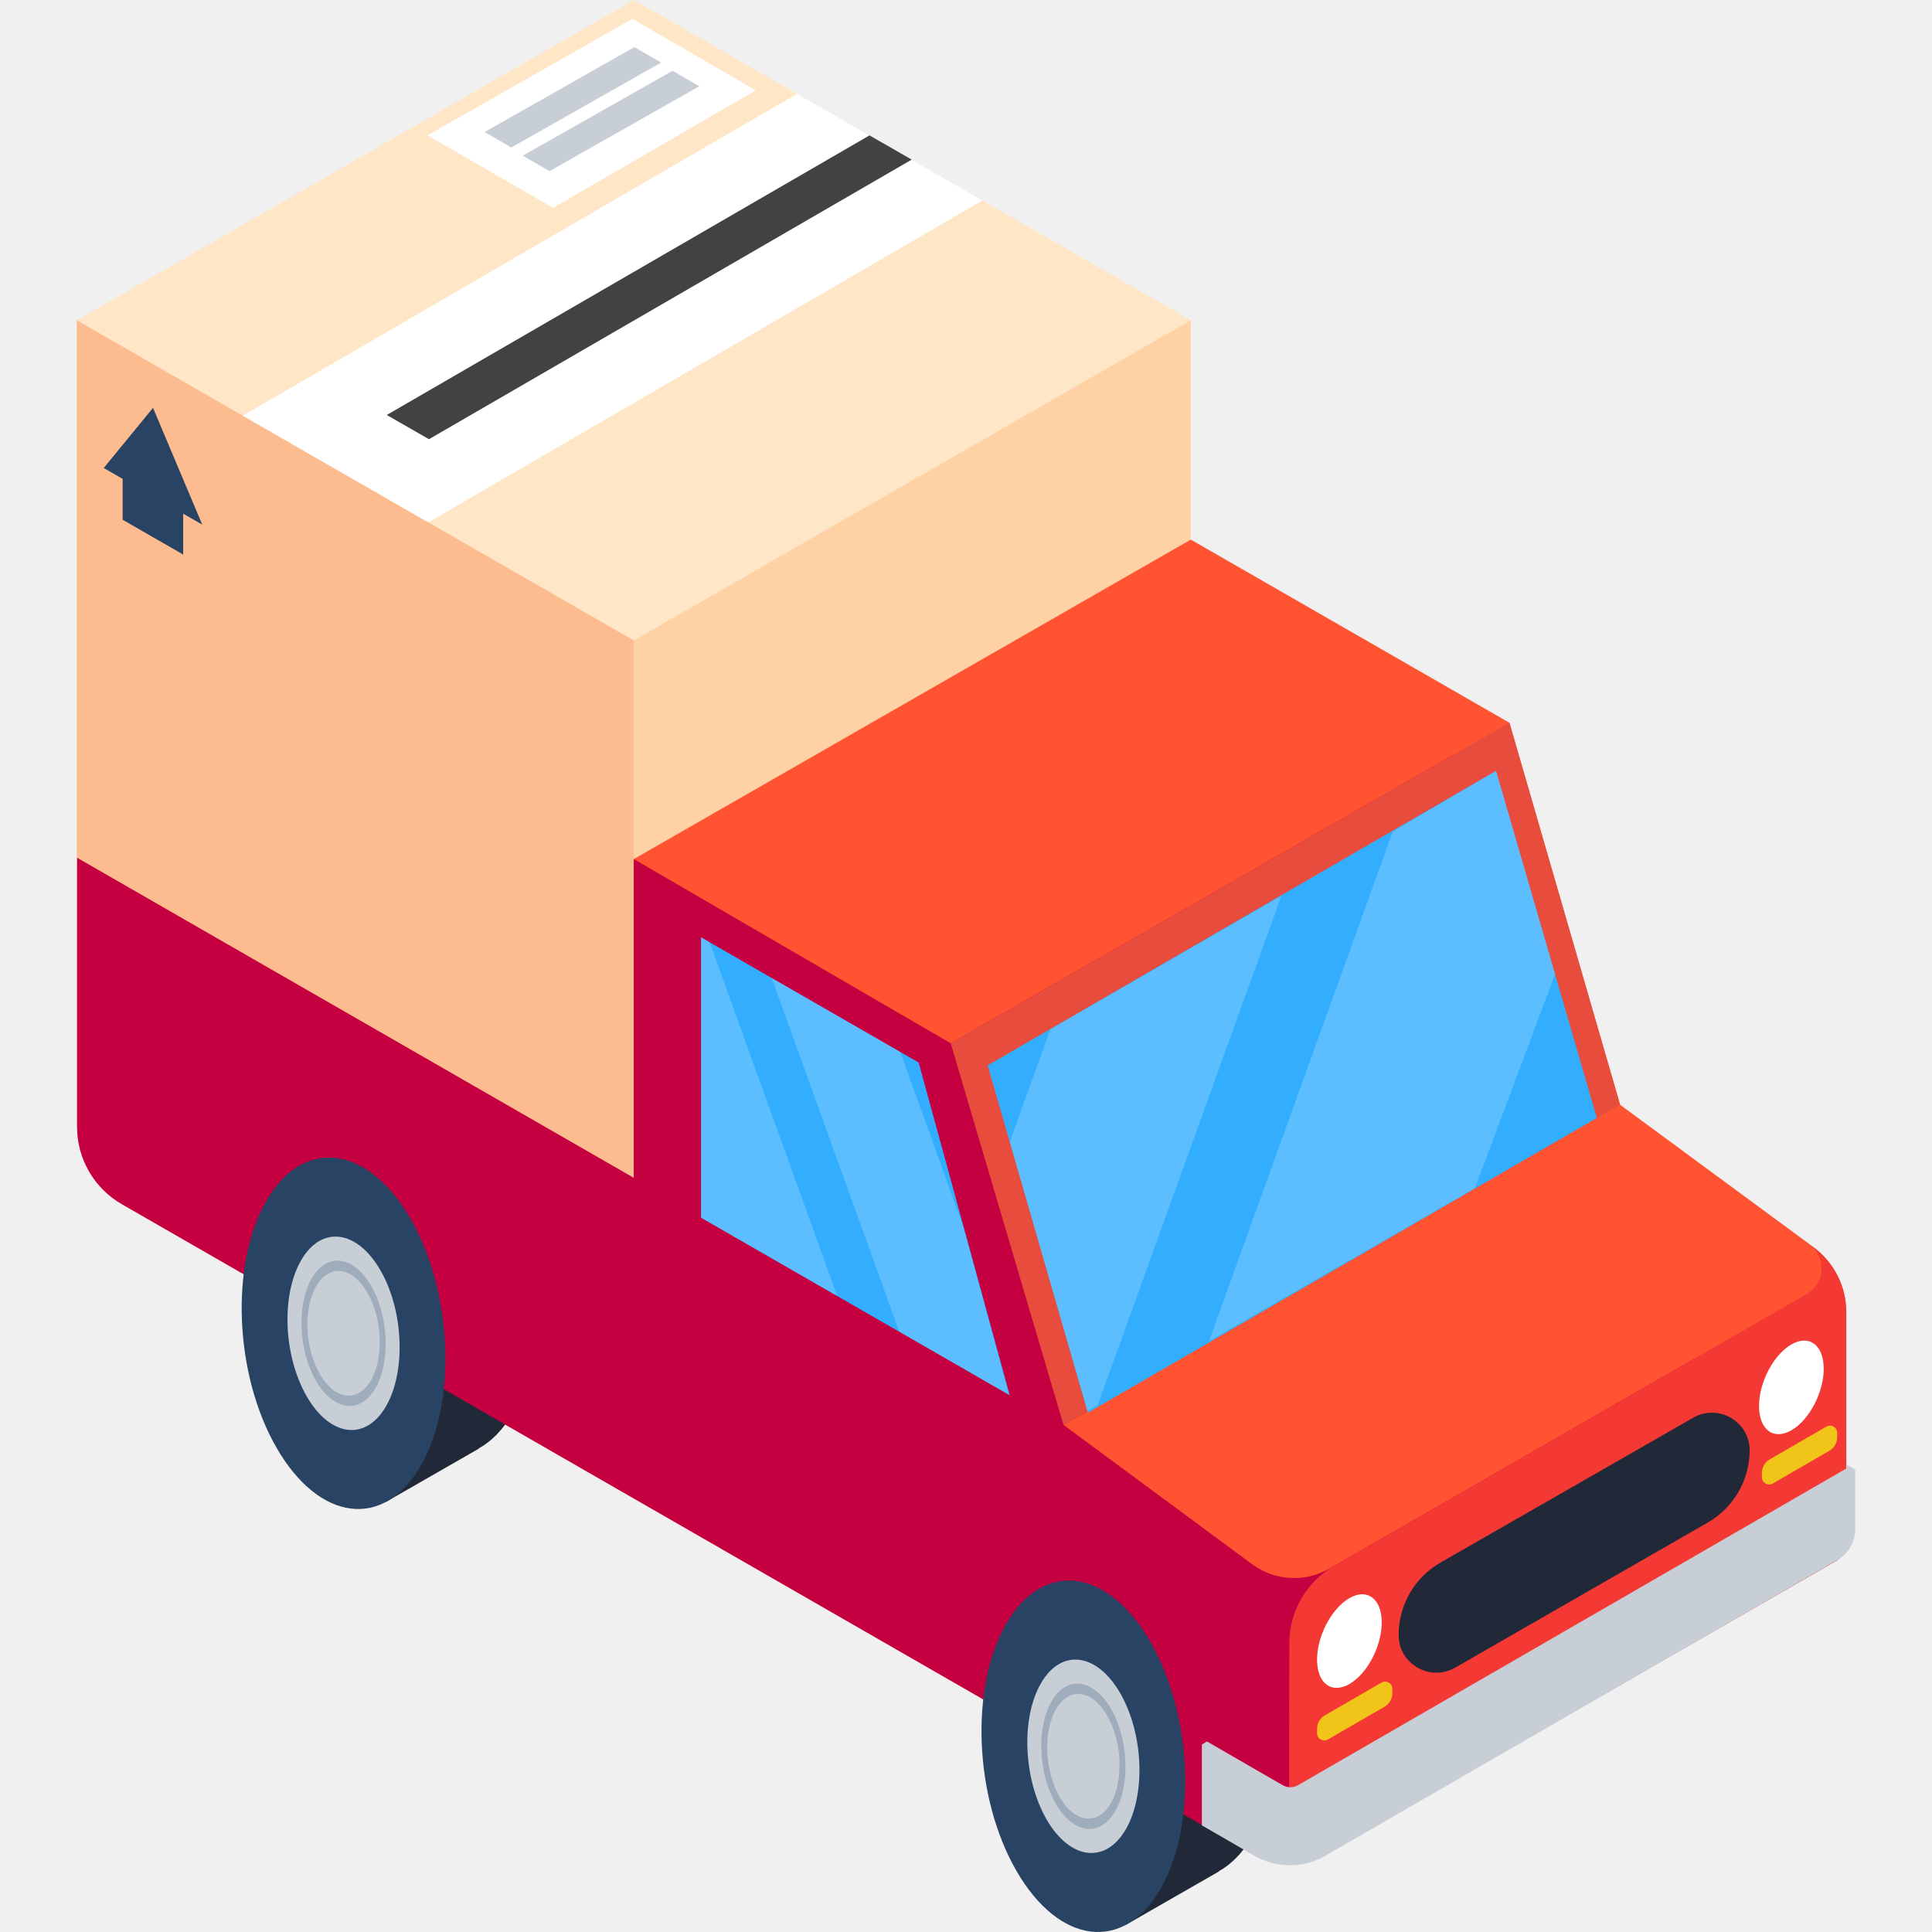
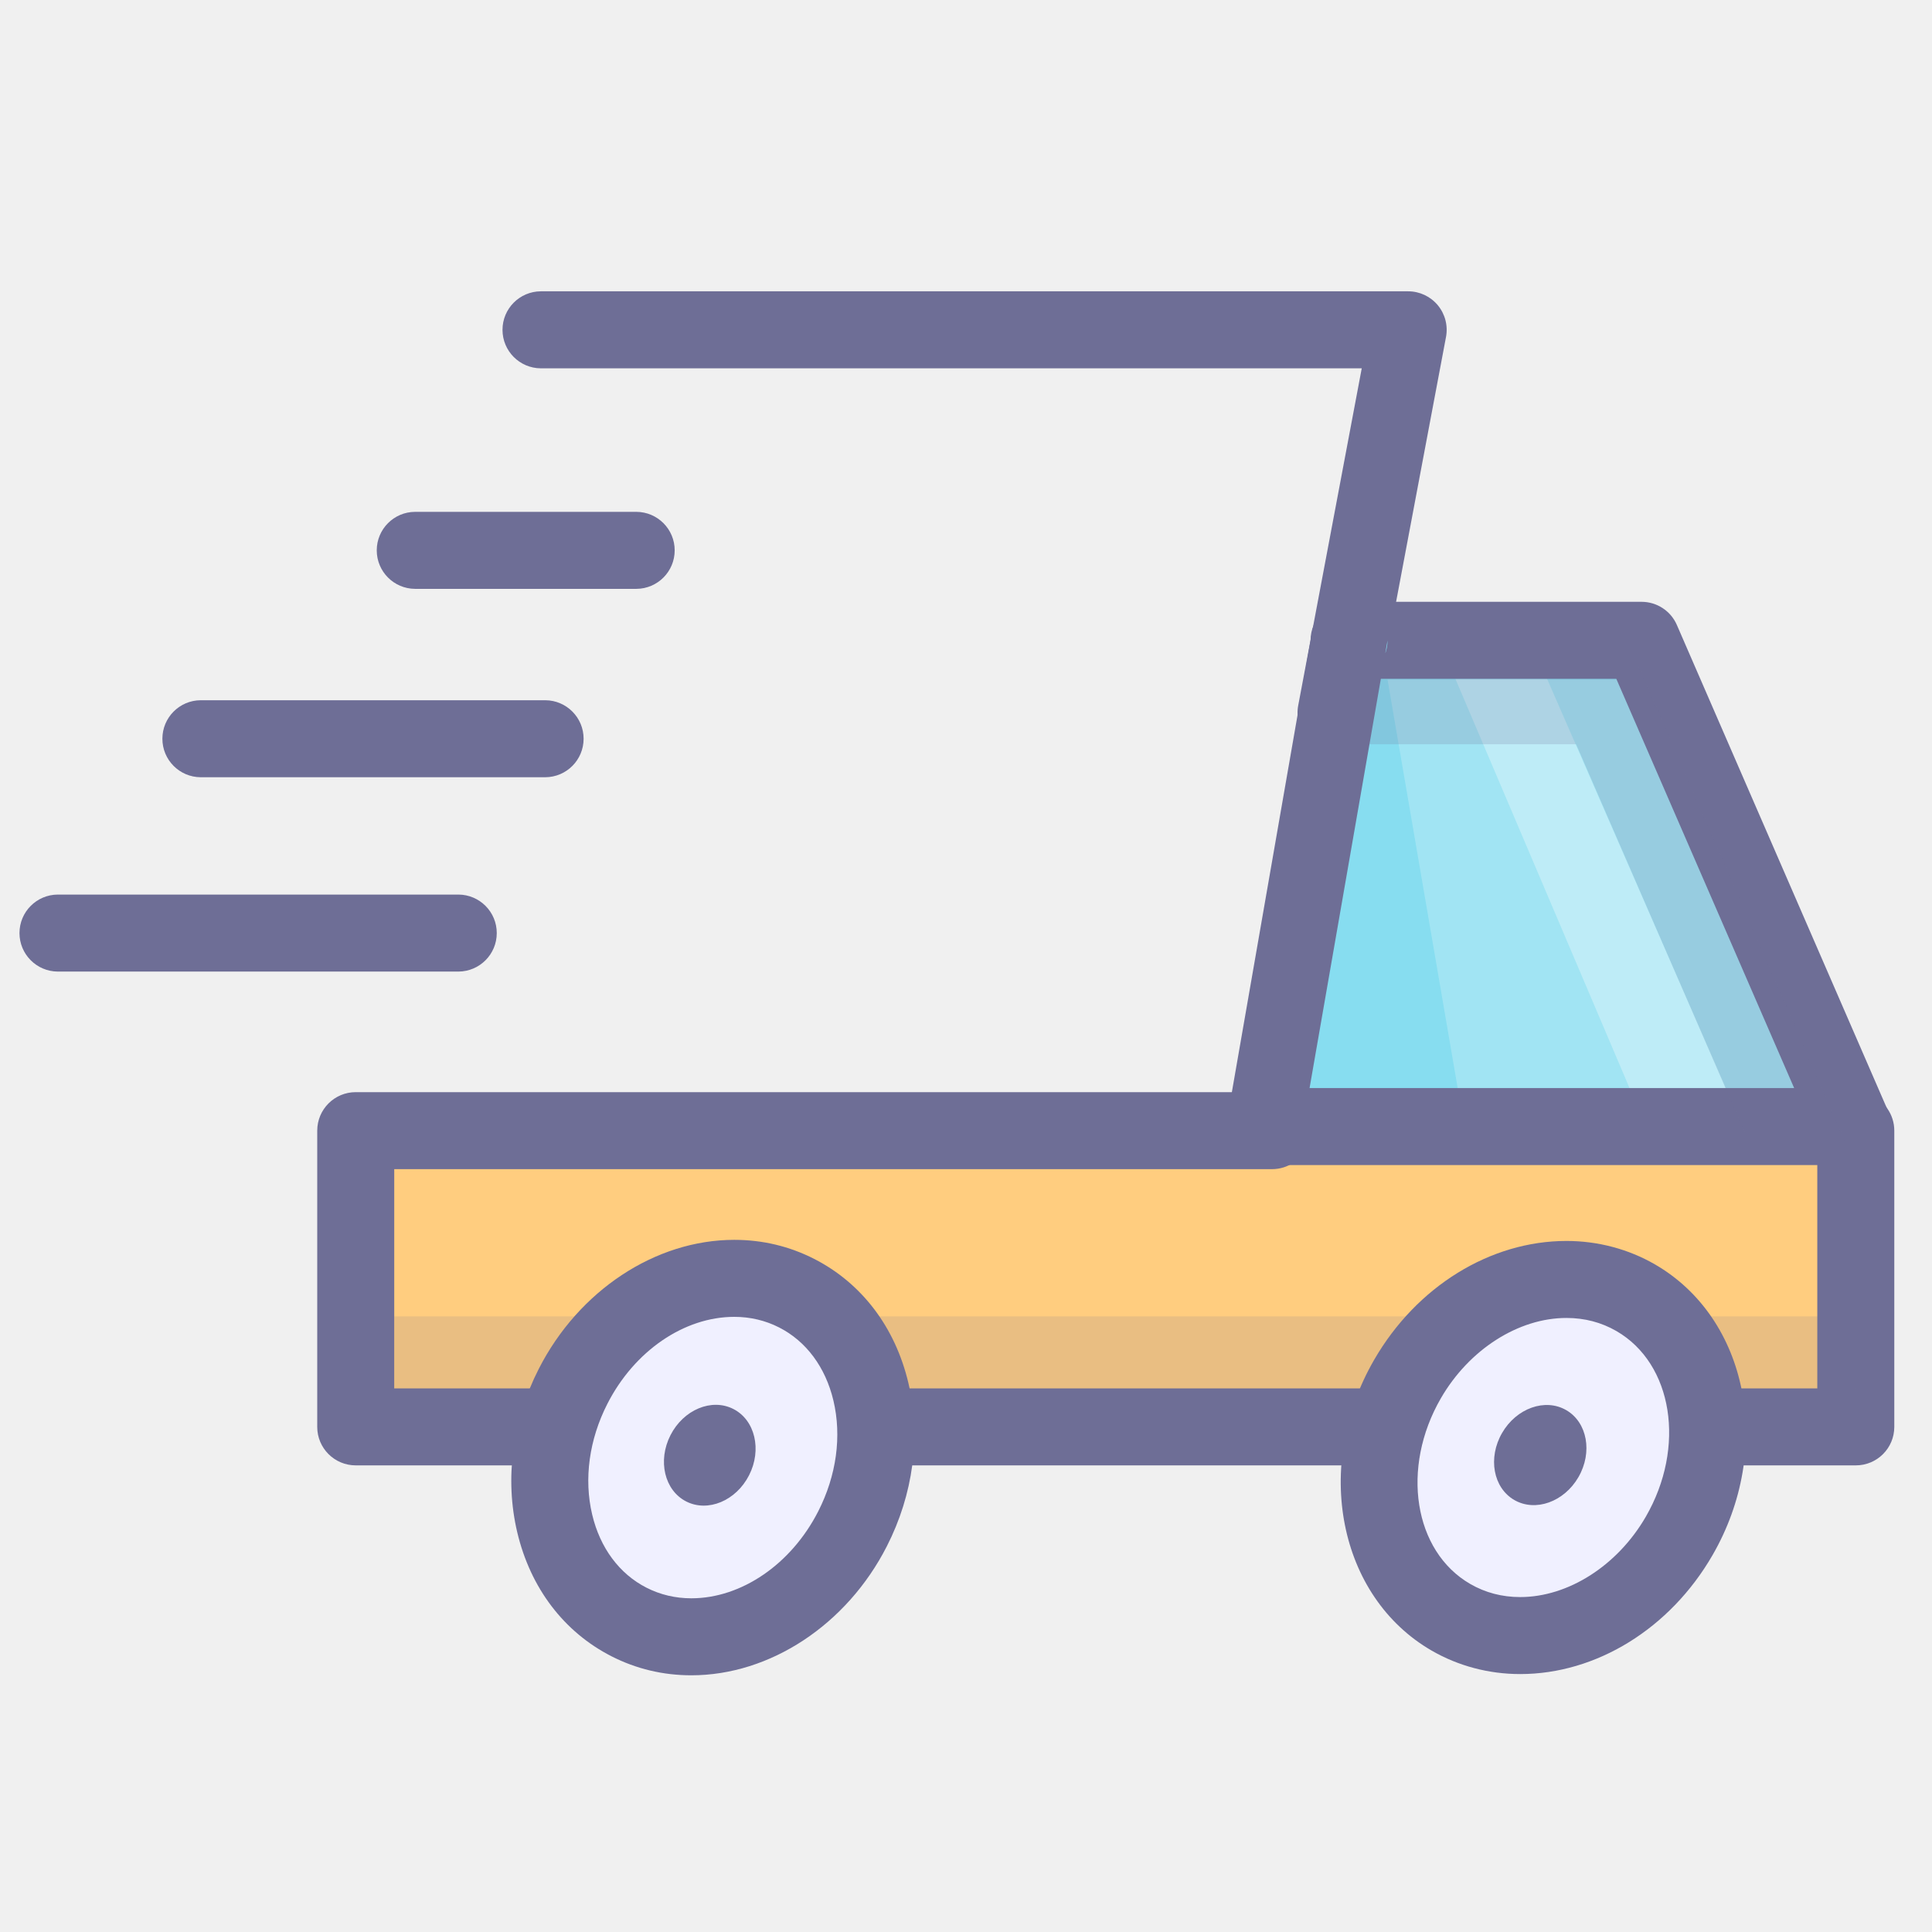
- <svg xmlns="http://www.w3.org/2000/svg" t="1616568105274" class="icon" viewBox="0 0 1024 1024" version="1.1" p-id="1211" width="200" height="200">
-   <defs>
-     <style type="text/css" />
-   </defs>
-   <path d="M335.936 0L40.72 169.76v284.84L335.936 624.32l295.216-169.72V169.76z" fill="#FFE6C6" p-id="1212" />
-   <path d="M631.152 454.6L335.936 624.32V339.48L631.152 169.76z" fill="#FFD2A6" p-id="1213" />
-   <path d="M40.72 454.6L335.936 624.32V339.48L40.72 169.76z" fill="#FCBC90" p-id="1214" />
-   <path d="M81.096 216.16l-26.12 31.888 10.032 5.76v21.672l32.08 18.44v-21.664l10.12 5.816z" fill="#284363" p-id="1215" />
-   <path d="M335.152 9.96L226.576 71.736l66.584 38.424 107.44-62.28z" fill="#FFFFFF" p-id="1216" />
-   <path d="M336.24 24.96l14.16 8.208-79.392 45.008-14.152-8.216zM356.48 37.504l14.144 8.216-79.384 45.008-14.152-8.216z" fill="#C8CED6" p-id="1217" />
-   <path d="M422.424 49.728L128.68 220.328l98.328 56.536 293.736-170.592z" fill="#FFFFFF" p-id="1218" />
-   <path d="M483.224 84.6L227.352 232.792l-22.368-12.84L460.856 71.76z" fill="#424242" p-id="1219" />
-   <path d="M961.104 660.976l-1.736-1.28c-0.112-0.088-0.208-0.192-0.328-0.28l-100.368-73.88-58.64-202.448-41.304-23.752-2.688-1.544-124.888-71.792-295.216 169.336V624.32L40.872 454.672V597.28a47.28 47.28 0 0 0 23.744 40.96l271.32 155.984 329.944 189.688 17.408 0.968v0.8l5.184-0.512 9.136 0.512 2.96-1.696 271.968-156.36 1.04-0.6a5 5 0 0 0 1.632-1.504c2.12-2.208 3.36-5.16 3.36-8.288V695.488c0-13.6-6.48-26.408-17.464-34.512z m-3.44 24.84l0.016-0.008-0.016 0.008z" fill="#FF5331" p-id="1220" />
-   <path d="M208.856 588.896l0.104 0.16c18.544-9.504 40.952 0.36 57.304 28.56 22.544 38.88 24.992 97.696 5.464 131.368-5.12 8.848-11.28 15.008-17.944 18.68l-0.016 0.16-49.344 28.304L159.76 617.12l49.088-28.216zM600.976 813.08l0.104 0.16c18.536-9.504 40.952 0.368 57.304 28.56 22.536 38.88 24.992 97.704 5.464 131.376-5.128 8.848-11.28 15.008-17.944 18.68l-0.016 0.152-49.344 28.312-44.656-179.016 49.088-28.224z" fill="#212938" p-id="1221" />
-   <path d="M975.04 819.624l-77.192-99.384-193.248 111.168a37.472 37.472 0 0 1-40.928-2.328l-100-73.864 265.44-152.672-58.608-202.52L503.888 552.96 335.936 455.328V624.32L40.88 454.672V597.28a47.28 47.28 0 0 0 23.744 40.96l271.32 155.984 329.944 189.688 31.728 1.768 275.968-158.656a4.992 4.992 0 0 0 1.472-7.392z" fill="#C40041" p-id="1222" />
-   <path d="M858.68 585.536l-58.64-202.448L503.888 552.96l59.784 202.256z" fill="#E84C3D" p-id="1223" />
-   <path d="M371.56 496.8l115.352 66.368 48.28 176.368-163.632-94.128zM523.488 564.664l53.104 184.088 269.752-156.2-53.4-184z" fill="#33AEFF" p-id="1224" />
-   <path d="M609.56 869.896c22.544 38.88 24.992 97.704 5.472 131.376-19.52 33.672-53.624 29.44-76.168-9.44-22.544-38.88-24.992-97.696-5.472-131.36 19.52-33.68 53.624-29.456 76.168 9.424z" fill="#284363" p-id="1225" />
-   <path d="M593.672 897.312c12.4 21.4 13.752 53.768 3.008 72.296-10.744 18.536-29.52 16.216-41.92-5.184-12.4-21.4-13.76-53.768-3.008-72.296 10.736-18.536 29.512-16.208 41.92 5.184z" fill="#C8CED6" p-id="1226" />
-   <path d="M588.832 905.656c9.32 16.08 10.328 40.4 2.256 54.32-8.072 13.92-22.168 12.176-31.496-3.896-9.32-16.08-10.328-40.4-2.256-54.32 8.072-13.92 22.176-12.176 31.496 3.896z" fill="#9FACBC" p-id="1227" />
-   <path d="M586.76 909.232c8 13.8 8.864 34.672 1.936 46.616-6.928 11.952-19.024 10.448-27.024-3.344-8-13.8-8.872-34.664-1.944-46.616 6.928-11.952 19.032-10.448 27.032 3.344z" fill="#C8CED6" p-id="1228" />
-   <path d="M217.44 645.712c22.544 38.88 24.992 97.696 5.472 131.36-19.52 33.68-53.624 29.456-76.168-9.424-22.544-38.88-24.992-97.704-5.472-131.376 19.528-33.664 53.632-29.44 76.168 9.44z" fill="#284363" p-id="1229" />
-   <path d="M201.552 673.12c12.4 21.4 13.752 53.776 3.008 72.304-10.752 18.536-29.52 16.208-41.92-5.192-12.408-21.4-13.76-53.76-3.016-72.296 10.752-18.536 29.52-16.208 41.92 5.192z" fill="#C8CED6" p-id="1230" />
-   <path d="M196.712 681.472c9.32 16.08 10.336 40.4 2.264 54.32-8.08 13.92-22.176 12.176-31.496-3.904s-10.336-40.4-2.264-54.32c8.08-13.92 22.176-12.176 31.496 3.904z" fill="#9FACBC" p-id="1231" />
-   <path d="M194.64 685.04c8 13.8 8.864 34.672 1.936 46.624-6.92 11.944-19.024 10.448-27.024-3.352-8-13.792-8.872-34.664-1.944-46.616 6.928-11.944 19.032-10.448 27.032 3.344z" fill="#C8CED6" p-id="1232" />
-   <path d="M961.104 660.976l-1.736-1.28c8.808 6.848 7.976 20.424-1.688 26.112l-0.016 0.008-0.128 0.08-250.408 144.056a47.392 47.392 0 0 0-23.784 41.024l-0.064 114.696 17.28-1.696 271.968-156.36a12 12 0 0 0 6.032-10.4V695.496a42.88 42.88 0 0 0-17.456-34.512z" fill="#F43834" p-id="1233" />
-   <path d="M732.24 891.8l-30.016 17.352c-2.568 1.472-4.152 4.192-4.152 7.144v2.376c0 2.928 3.184 4.752 5.728 3.296l30.016-17.368c2.56-1.472 4.144-4.2 4.144-7.152v-2.352a3.816 3.816 0 0 0-5.728-3.296zM968.024 756.136l-30.016 17.352c-2.568 1.472-4.152 4.2-4.152 7.152v2.368c0 2.928 3.184 4.76 5.728 3.296l30.016-17.36c2.568-1.48 4.144-4.2 4.144-7.152v-2.36a3.816 3.816 0 0 0-5.72-3.296z" fill="#F0C419" p-id="1234" />
-   <path d="M409.008 518.344l67.632 187.504 58.16 33.456-24.232-89.12-33.408-92.624zM376.12 499.424l-1.008-0.576-3.552-2.048v148.608l72.192 41.528z" fill="#FFFFFF" opacity=".2" p-id="1235" />
-   <path d="M763.584 828.136l133.808-76.696c13.32-7.64 29.952 1.936 29.952 17.24a44.208 44.208 0 0 1-22.232 38.32l-133.824 76.88c-13.328 7.656-29.976-1.92-29.976-17.232v-0.16a44.208 44.208 0 0 1 22.272-38.352z" fill="#212938" p-id="1236" />
-   <path d="M732.352 859.952c0 12.568-7.672 27.176-17.136 32.616-9.464 5.44-17.144-0.336-17.144-12.904s7.68-27.176 17.144-32.616c9.464-5.44 17.136 0.336 17.136 12.904zM966.608 725.488c0 12.56-7.68 27.168-17.144 32.608-9.464 5.44-17.136-0.336-17.136-12.904s7.68-27.168 17.136-32.608c9.472-5.44 17.144 0.328 17.144 12.904z" fill="#FFFFFF" p-id="1237" />
-   <path d="M983.28 778.8v31.776c0 6.704-3.6 12.912-9.44 16.264l-271.464 156.8a37.52 37.52 0 0 1-37.464-0.04l-27.896-16.12v-42.84l2.664-1.648 40.144 23.176c2.536 1.464 5.664 1.464 8.2 0l290.6-167.84v-2.168l4.656 2.64" fill="#C8CED6" p-id="1238" />
-   <path d="M781.688 629.824l42.528-113.504-31.28-107.776-54.72 32.176-97.44 270.152zM581.768 744.808l97.384-270-122.4 70.656-21.56 59.776 41.16 142.68z" fill="#FFFFFF" opacity=".2" p-id="1239" />
+ <svg xmlns="http://www.w3.org/2000/svg" t="1645959986736" class="icon" viewBox="0 0 1387 1024" version="1.1" p-id="3066" width="200" height="200">
+   <path d="M429.824 842.859H255.384l0.006-212.662h657.849l116.705-300.079h92.281l210.08 300.079v212.662h-83.984" fill="#FFCD7F" p-id="3067" />
+   <path d="M429.824 815.219H255.384c7.33 0 14.362 2.908 19.548 8.104a27.624 27.624 0 0 1 8.093 19.536l0.006-212.662a27.641 27.641 0 0 1-27.641 27.641h657.849a27.619 27.619 0 0 0 25.756-17.624l116.699-300.079a27.641 27.641 0 0 1-25.756 17.624H1122.213a27.663 27.663 0 0 1-22.649-11.786l210.086 300.079a27.602 27.602 0 0 1-4.997-15.849v212.662a27.641 27.641 0 0 1 27.641-27.641h-83.972c-15.274 0-27.641 12.372-27.641 27.641 0 15.274 12.366 27.641 27.641 27.641h83.972c15.274 0 27.641-12.366 27.641-27.641v-212.662a27.663 27.663 0 0 0-4.992-15.849L1144.862 314.275A27.668 27.668 0 0 0 1122.213 302.483h-92.276a27.641 27.641 0 0 0-25.761 17.624l-116.699 300.079a27.641 27.641 0 0 1 25.761-17.624h-657.849a27.641 27.641 0 0 0-27.641 27.641l-0.006 212.662a27.63 27.63 0 0 0 27.641 27.641h174.441a27.641 27.641 0 0 0 0-55.287z" fill="#6E6E96" p-id="3068" />
+   <path d="M626.963 815.219h411.797v55.281h-411.797zM959.183 357.765a27.635 27.635 0 0 1-27.193-32.76L977.608 82.922H388.225a27.641 27.641 0 0 1 0-55.281h622.718a27.641 27.641 0 0 1 27.16 32.76l-51.793 274.837a27.652 27.652 0 0 1-27.127 22.527zM456.89 241.243H297.945a27.641 27.641 0 0 1 0-55.281h158.945a27.641 27.641 0 0 1 0 55.281zM391.503 376.489H144.052a27.641 27.641 0 0 1 0-55.281H391.503a27.641 27.641 0 0 1 0 55.281zM329.157 516.002H41.461a27.641 27.641 0 0 1 0-55.281h287.696a27.641 27.641 0 0 1 0 55.281z" fill="#6E6E96" p-id="3069" />
+   <path d="M1330.204 627.284l-151.714-349.102h-209.987l-60.81 349.102z" fill="#87DDF0" p-id="3070" />
+   <path d="M1168.395 306.397l127.44 293.246h-249.341l-50.361-293.246z" fill="#FFFFFF" opacity=".22" p-id="3071" />
+   <path d="M1169.866 599.643l-125.03-293.821h65.807l128.325 293.821z" fill="#FFFFFF" opacity=".31" p-id="3072" />
+   <path d="M907.682 654.925h422.51a27.624 27.624 0 0 0 25.352-38.658l-151.703-349.097a27.641 27.641 0 0 0-25.352-16.623h-209.981a27.641 27.641 0 0 0-27.641 27.641l-60.81 349.097a27.641 27.641 0 0 0 27.624 27.641z m399.397-42.804a27.679 27.679 0 0 1 23.124-12.483h-422.51a27.641 27.641 0 0 1 27.641 27.641l60.81-349.091a27.641 27.641 0 0 1-27.641 27.641h209.981a27.657 27.657 0 0 1-25.352-16.634l151.709 349.102a27.718 27.718 0 0 1 2.239-26.176z" fill="#6E6E96" p-id="3073" />
+   <path d="M1255.585 638.34h69.091l-151.703-349.102h-209.998v63.574h168.536z" fill="#6E6E96" opacity=".2" p-id="3074" />
+   <path d="M283.024 763.53h1049.28v51.688H283.024z" fill="#6E6E96" opacity=".15" p-id="3075" />
+   <path d="M1205.45 921.195a112.608 132.499 30.037 1 0-194.97-112.734 112.608 132.499 30.037 1 0 194.97 112.734Z" fill="#F0F0FF" p-id="3076" />
+   <path d="M1091.344 1020.329c-22.511 0-44.479-5.827-63.535-16.844-66.946-38.714-85.454-132.393-41.251-208.831 30.416-52.595 83.304-85.266 138.032-85.266 22.511 0 44.485 5.827 63.54 16.844 66.94 38.708 85.449 132.393 41.245 208.831-30.416 52.595-83.309 85.266-138.032 85.266z m33.246-255.66c-34.523 0-69.92 22.632-90.175 57.659-28.94 50.052-19.487 109.85 21.073 133.306 10.808 6.247 22.875 9.414 35.861 9.414 34.523 0 69.92-22.632 90.175-57.659 28.94-50.052 19.487-109.855-21.068-133.306-10.808-6.247-22.875-9.414-35.867-9.414z" fill="#6E6E96" p-id="3077" />
+   <path d="M1133.171 878.951a31.665 37.26 30.037 1 0-54.825-31.701 31.665 37.26 30.037 1 0 54.825 31.701Z" fill="#6E6E96" p-id="3078" />
+   <path d="M612.054 916.132a112.597 132.487 27.021 1 0-200.612-102.31 112.597 132.487 27.021 1 0 200.612 102.31Z" fill="#F0F0FF" p-id="3079" />
+   <path d="M496.328 1021.214c-20.283 0-39.582-4.599-57.354-13.666-34.136-17.408-58.156-49.007-67.631-88.987-9.088-38.327-3.599-80.014 15.457-117.368 28.68-56.254 83.762-92.596 140.326-92.596 20.283 0 39.576 4.594 57.349 13.66 34.136 17.408 58.156 49.007 67.637 88.987 9.088 38.332 3.599 80.02-15.457 117.374-28.686 56.249-83.768 92.596-140.326 92.596z m30.797-257.335c-35.988 0-71.744 24.506-91.082 62.429-13.102 25.689-16.977 53.927-10.913 79.506 5.672 23.931 19.509 42.572 38.957 52.49 9.923 5.058 20.769 7.629 32.24 7.629 35.988 0 71.739-24.506 91.082-62.429 13.102-25.689 16.977-53.927 10.913-79.506-5.672-23.931-19.509-42.578-38.957-52.495-9.929-5.058-20.775-7.623-32.24-7.623z" fill="#6E6E96" p-id="3080" />
+   <path d="M537.759 877.602a31.665 37.26 27.019 1 0-56.418-28.77 31.665 37.26 27.019 1 0 56.418 28.77Z" fill="#6E6E96" p-id="3081" />
</svg>
